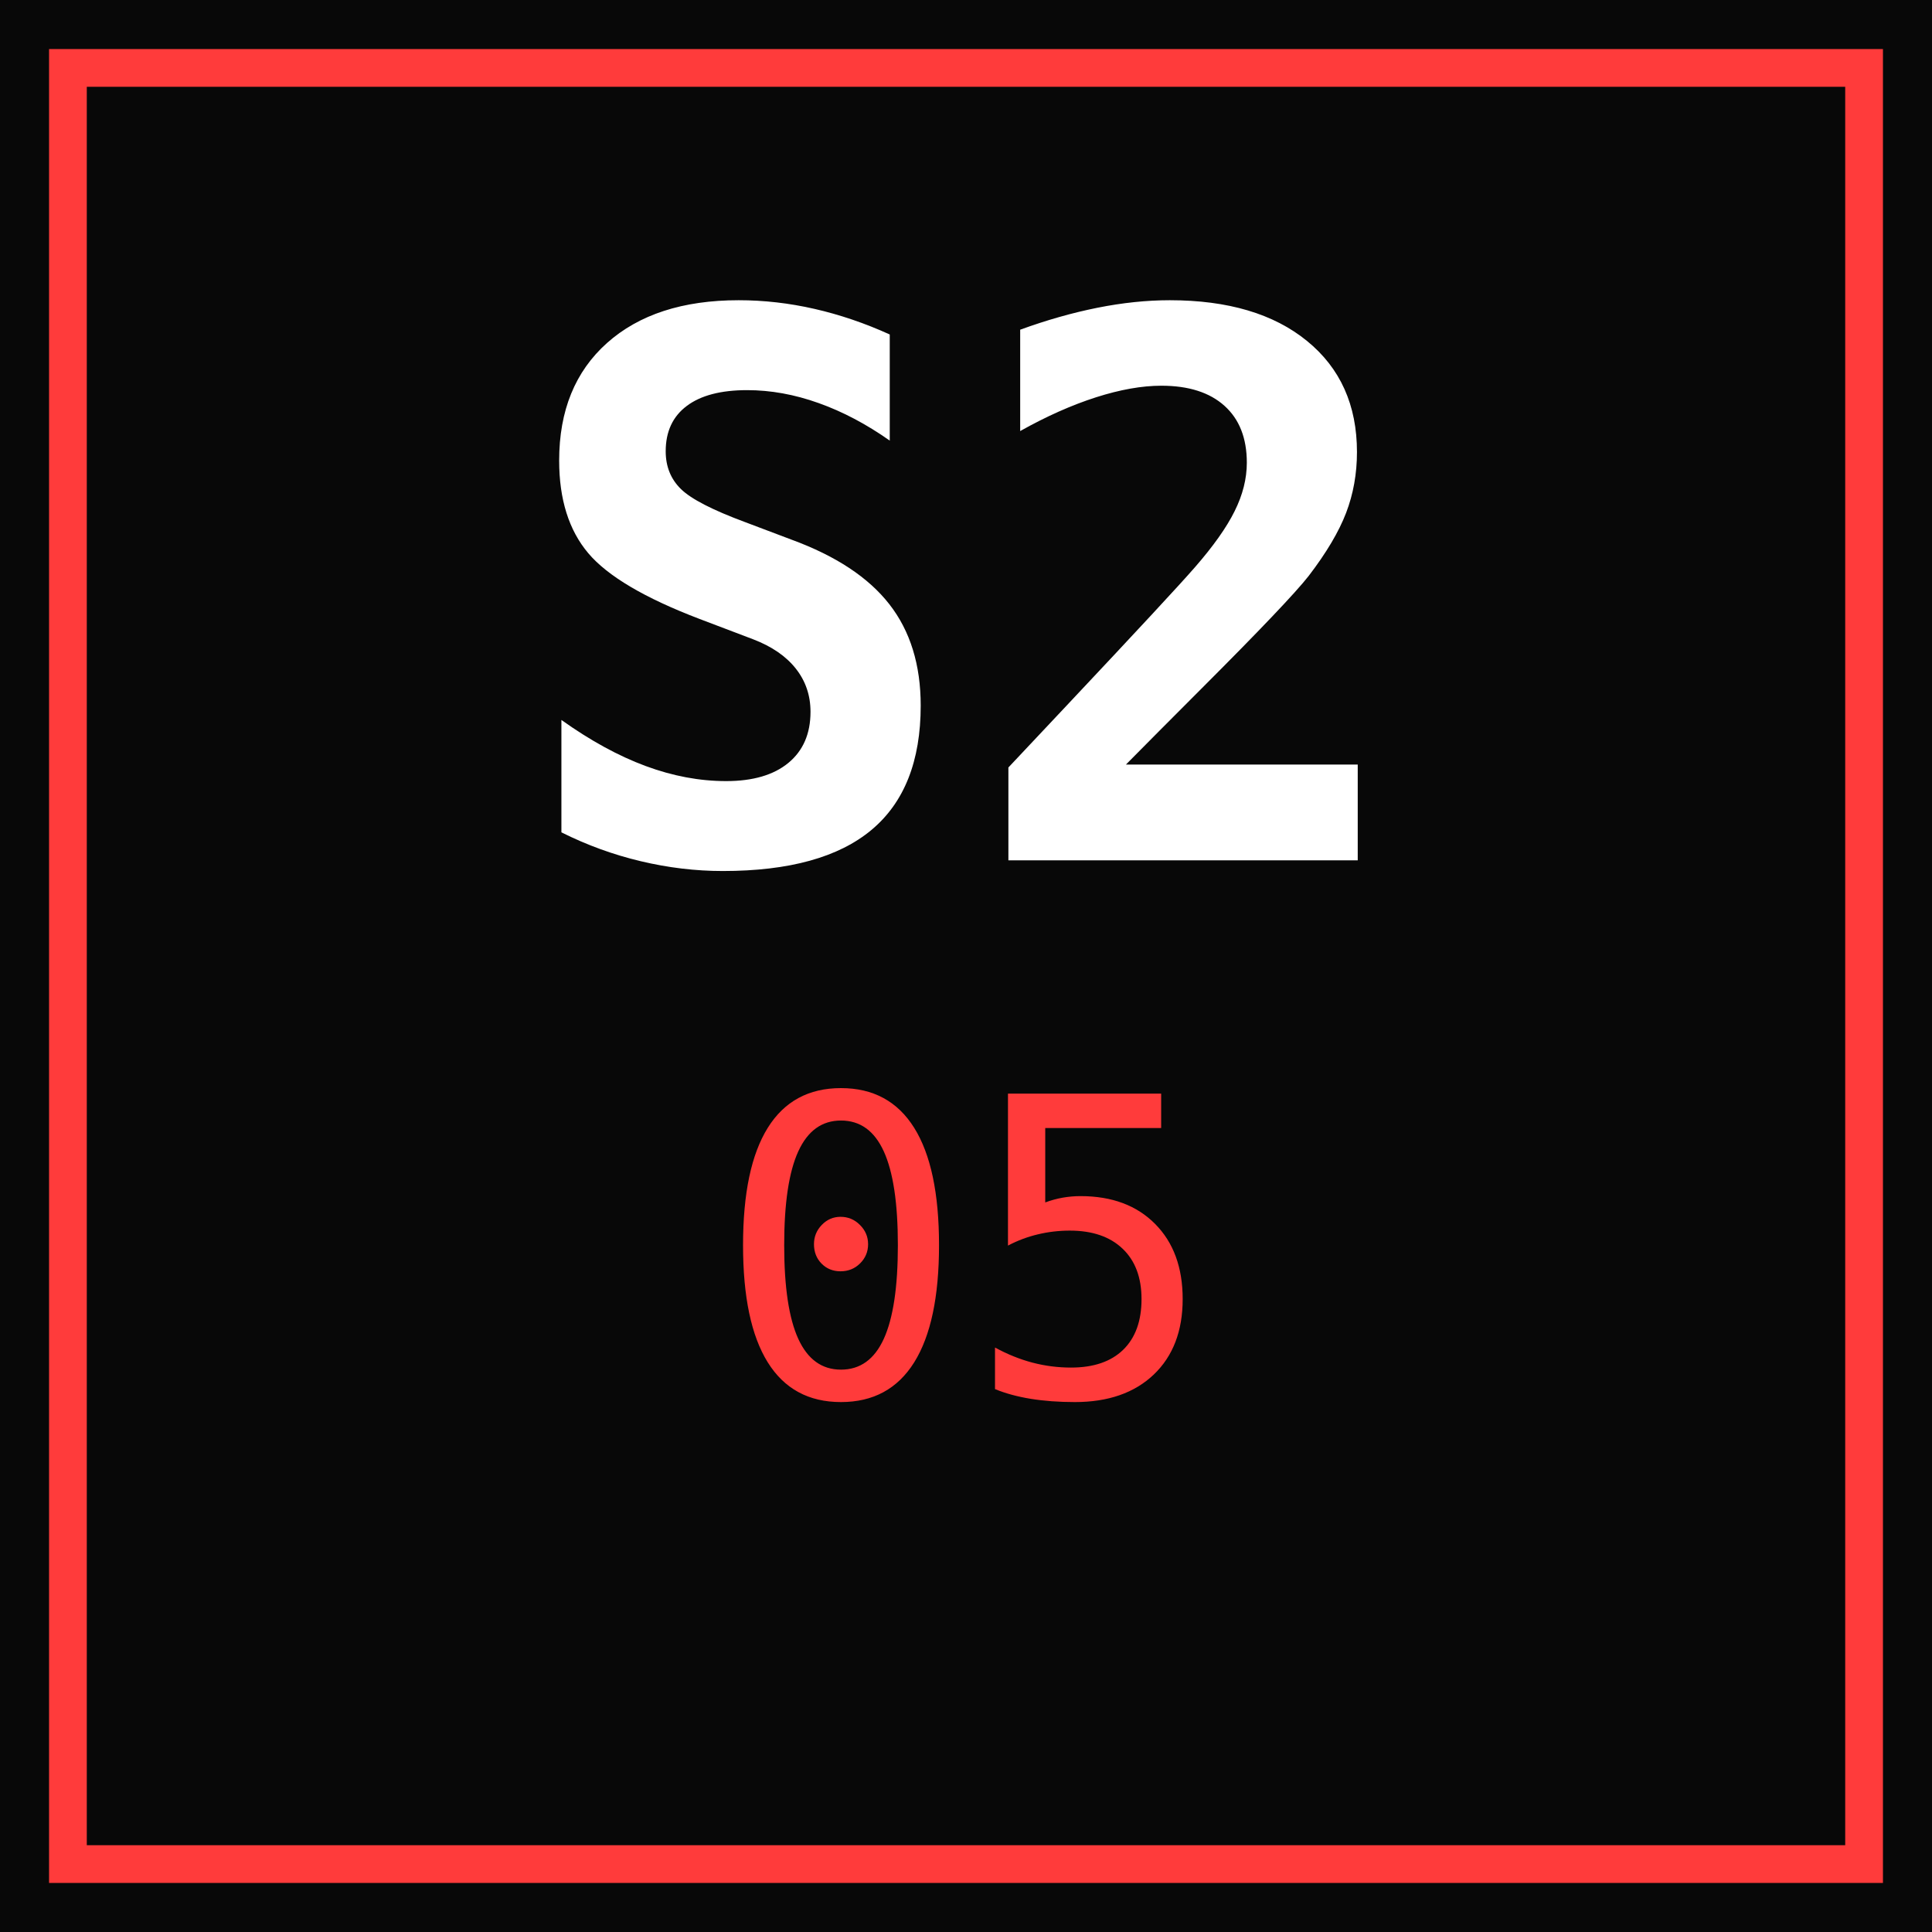
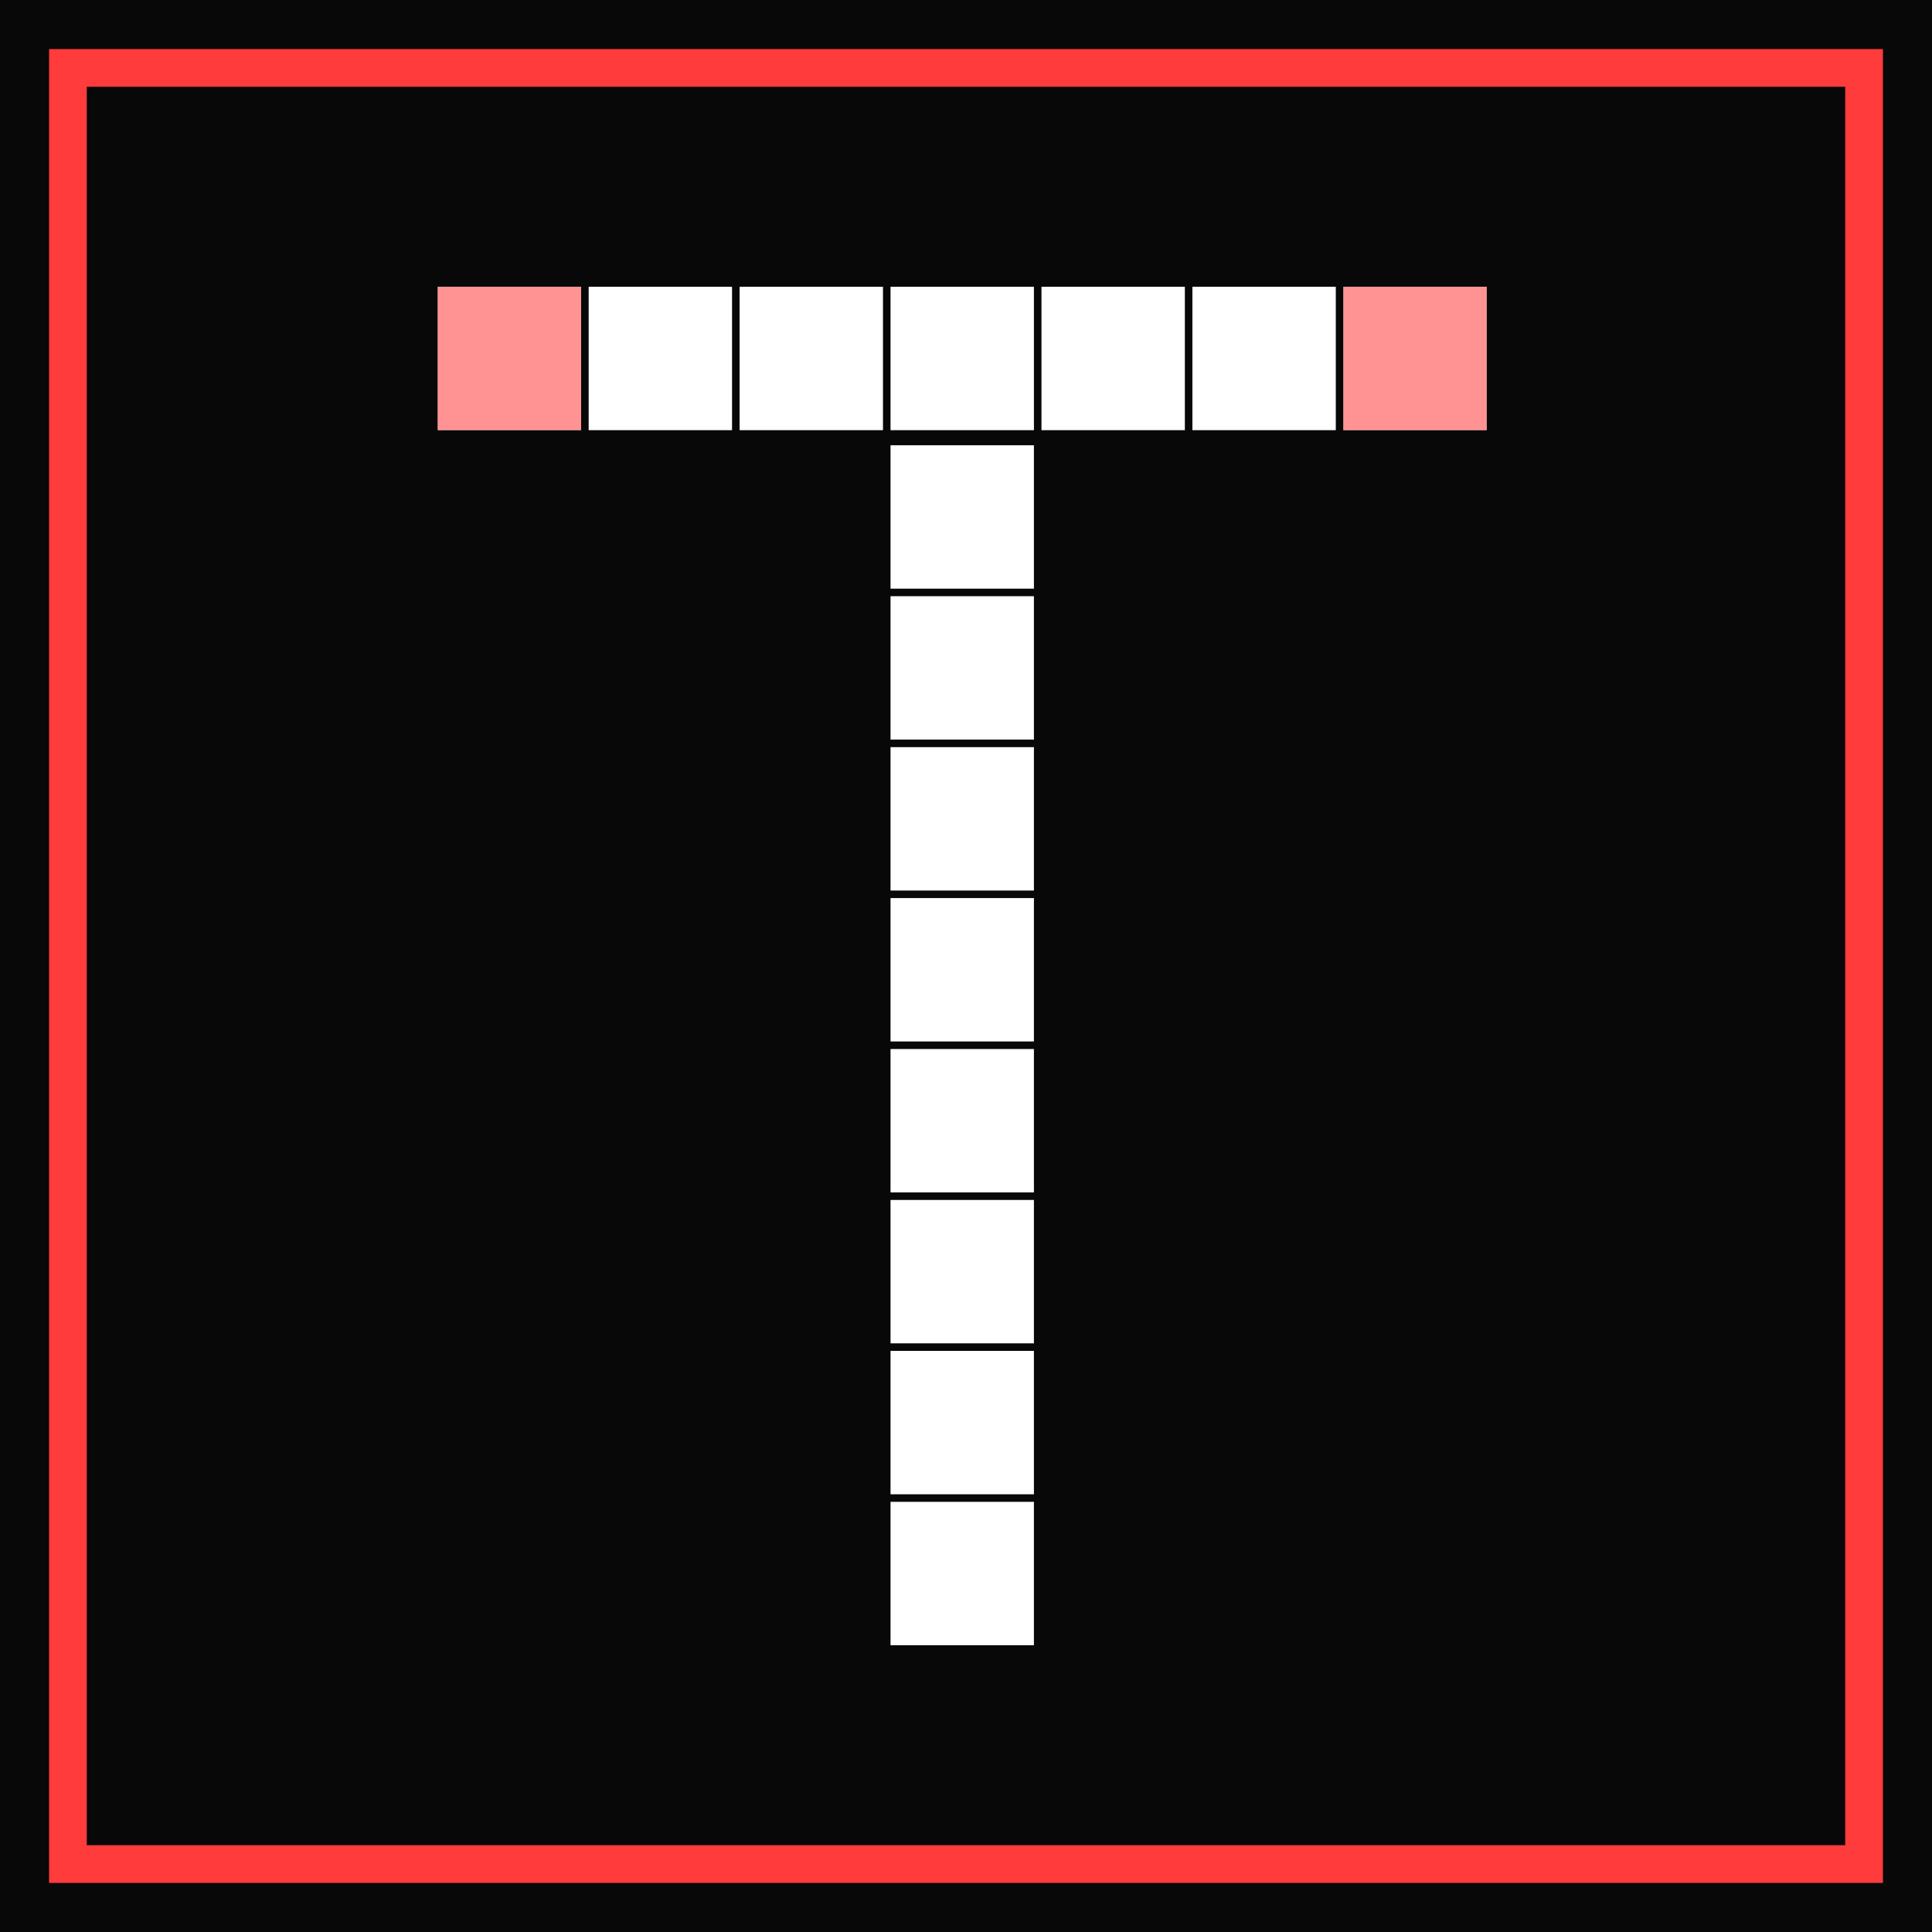
<svg xmlns="http://www.w3.org/2000/svg" viewBox="0 0 512 512">
  <rect width="512" height="512" fill="#080808" />
  <rect x="18" y="18" width="476" height="476" fill="none" stroke="#ff3b3b" stroke-width="10" />
-   <text x="256" y="228" font-family="monospace" font-size="200" font-weight="700" fill="#ffffff" text-anchor="middle">S2</text>
-   <text x="256" y="370" font-family="monospace" font-size="110" font-weight="400" fill="#ff3b3b" text-anchor="middle">05</text>
+   <rect x="116" y="76" width="38" height="38" fill="#ffffff" />
+   <rect x="156" y="76" width="38" height="38" fill="#ffffff" />
+   <rect x="196" y="76" width="38" height="38" fill="#ffffff" />
+   <rect x="236" y="76" width="38" height="38" fill="#ffffff" />
+   <rect x="276" y="76" width="38" height="38" fill="#ffffff" />
+   <rect x="316" y="76" width="38" height="38" fill="#ffffff" />
+   <rect x="356" y="76" width="38" height="38" fill="#ffffff" />
+   <rect x="236" y="118" width="38" height="38" fill="#ffffff" />
+   <rect x="236" y="158" width="38" height="38" fill="#ffffff" />
+   <rect x="236" y="198" width="38" height="38" fill="#ffffff" />
+   <rect x="236" y="238" width="38" height="38" fill="#ffffff" />
+   <rect x="236" y="278" width="38" height="38" fill="#ffffff" />
+   <rect x="236" y="318" width="38" height="38" fill="#ffffff" />
+   <rect x="236" y="358" width="38" height="38" fill="#ffffff" />
+   <rect x="236" y="398" width="38" height="38" fill="#ffffff" />
+   <rect x="116" y="76" width="38" height="38" fill="#ff3b3b" opacity="0.55" />
+   <rect x="356" y="76" width="38" height="38" fill="#ff3b3b" opacity="0.55" />
</svg>
